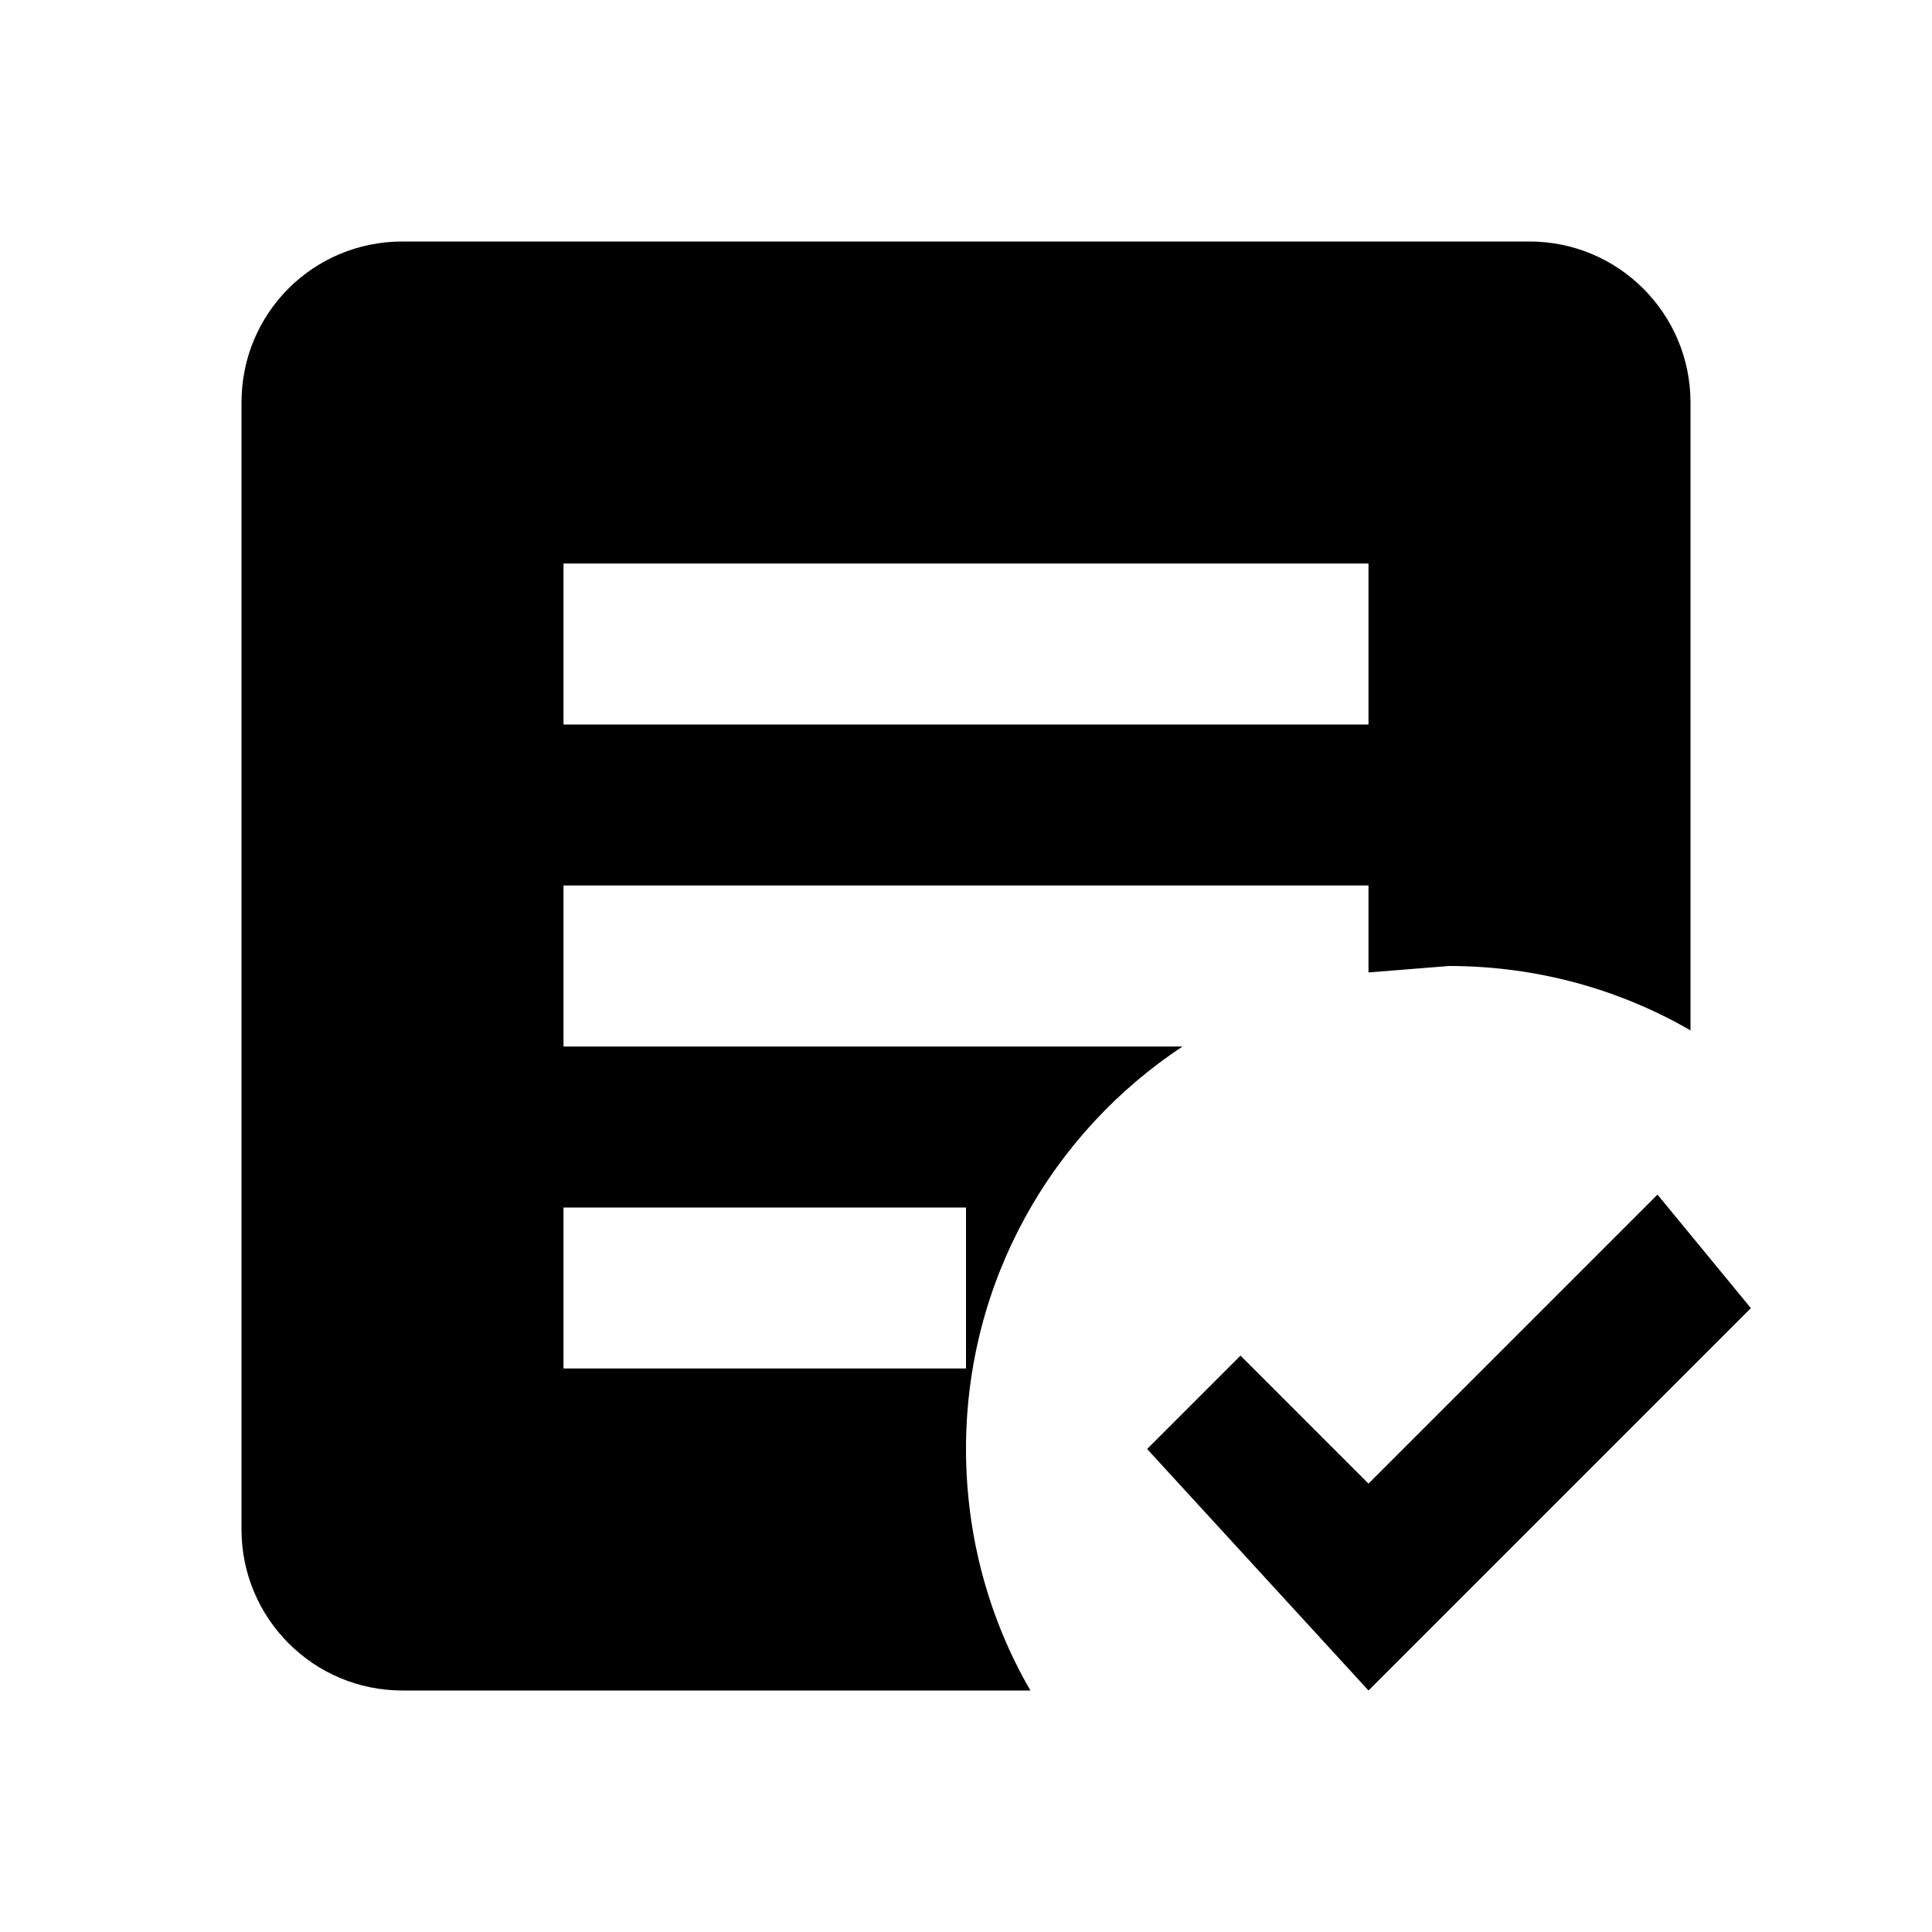
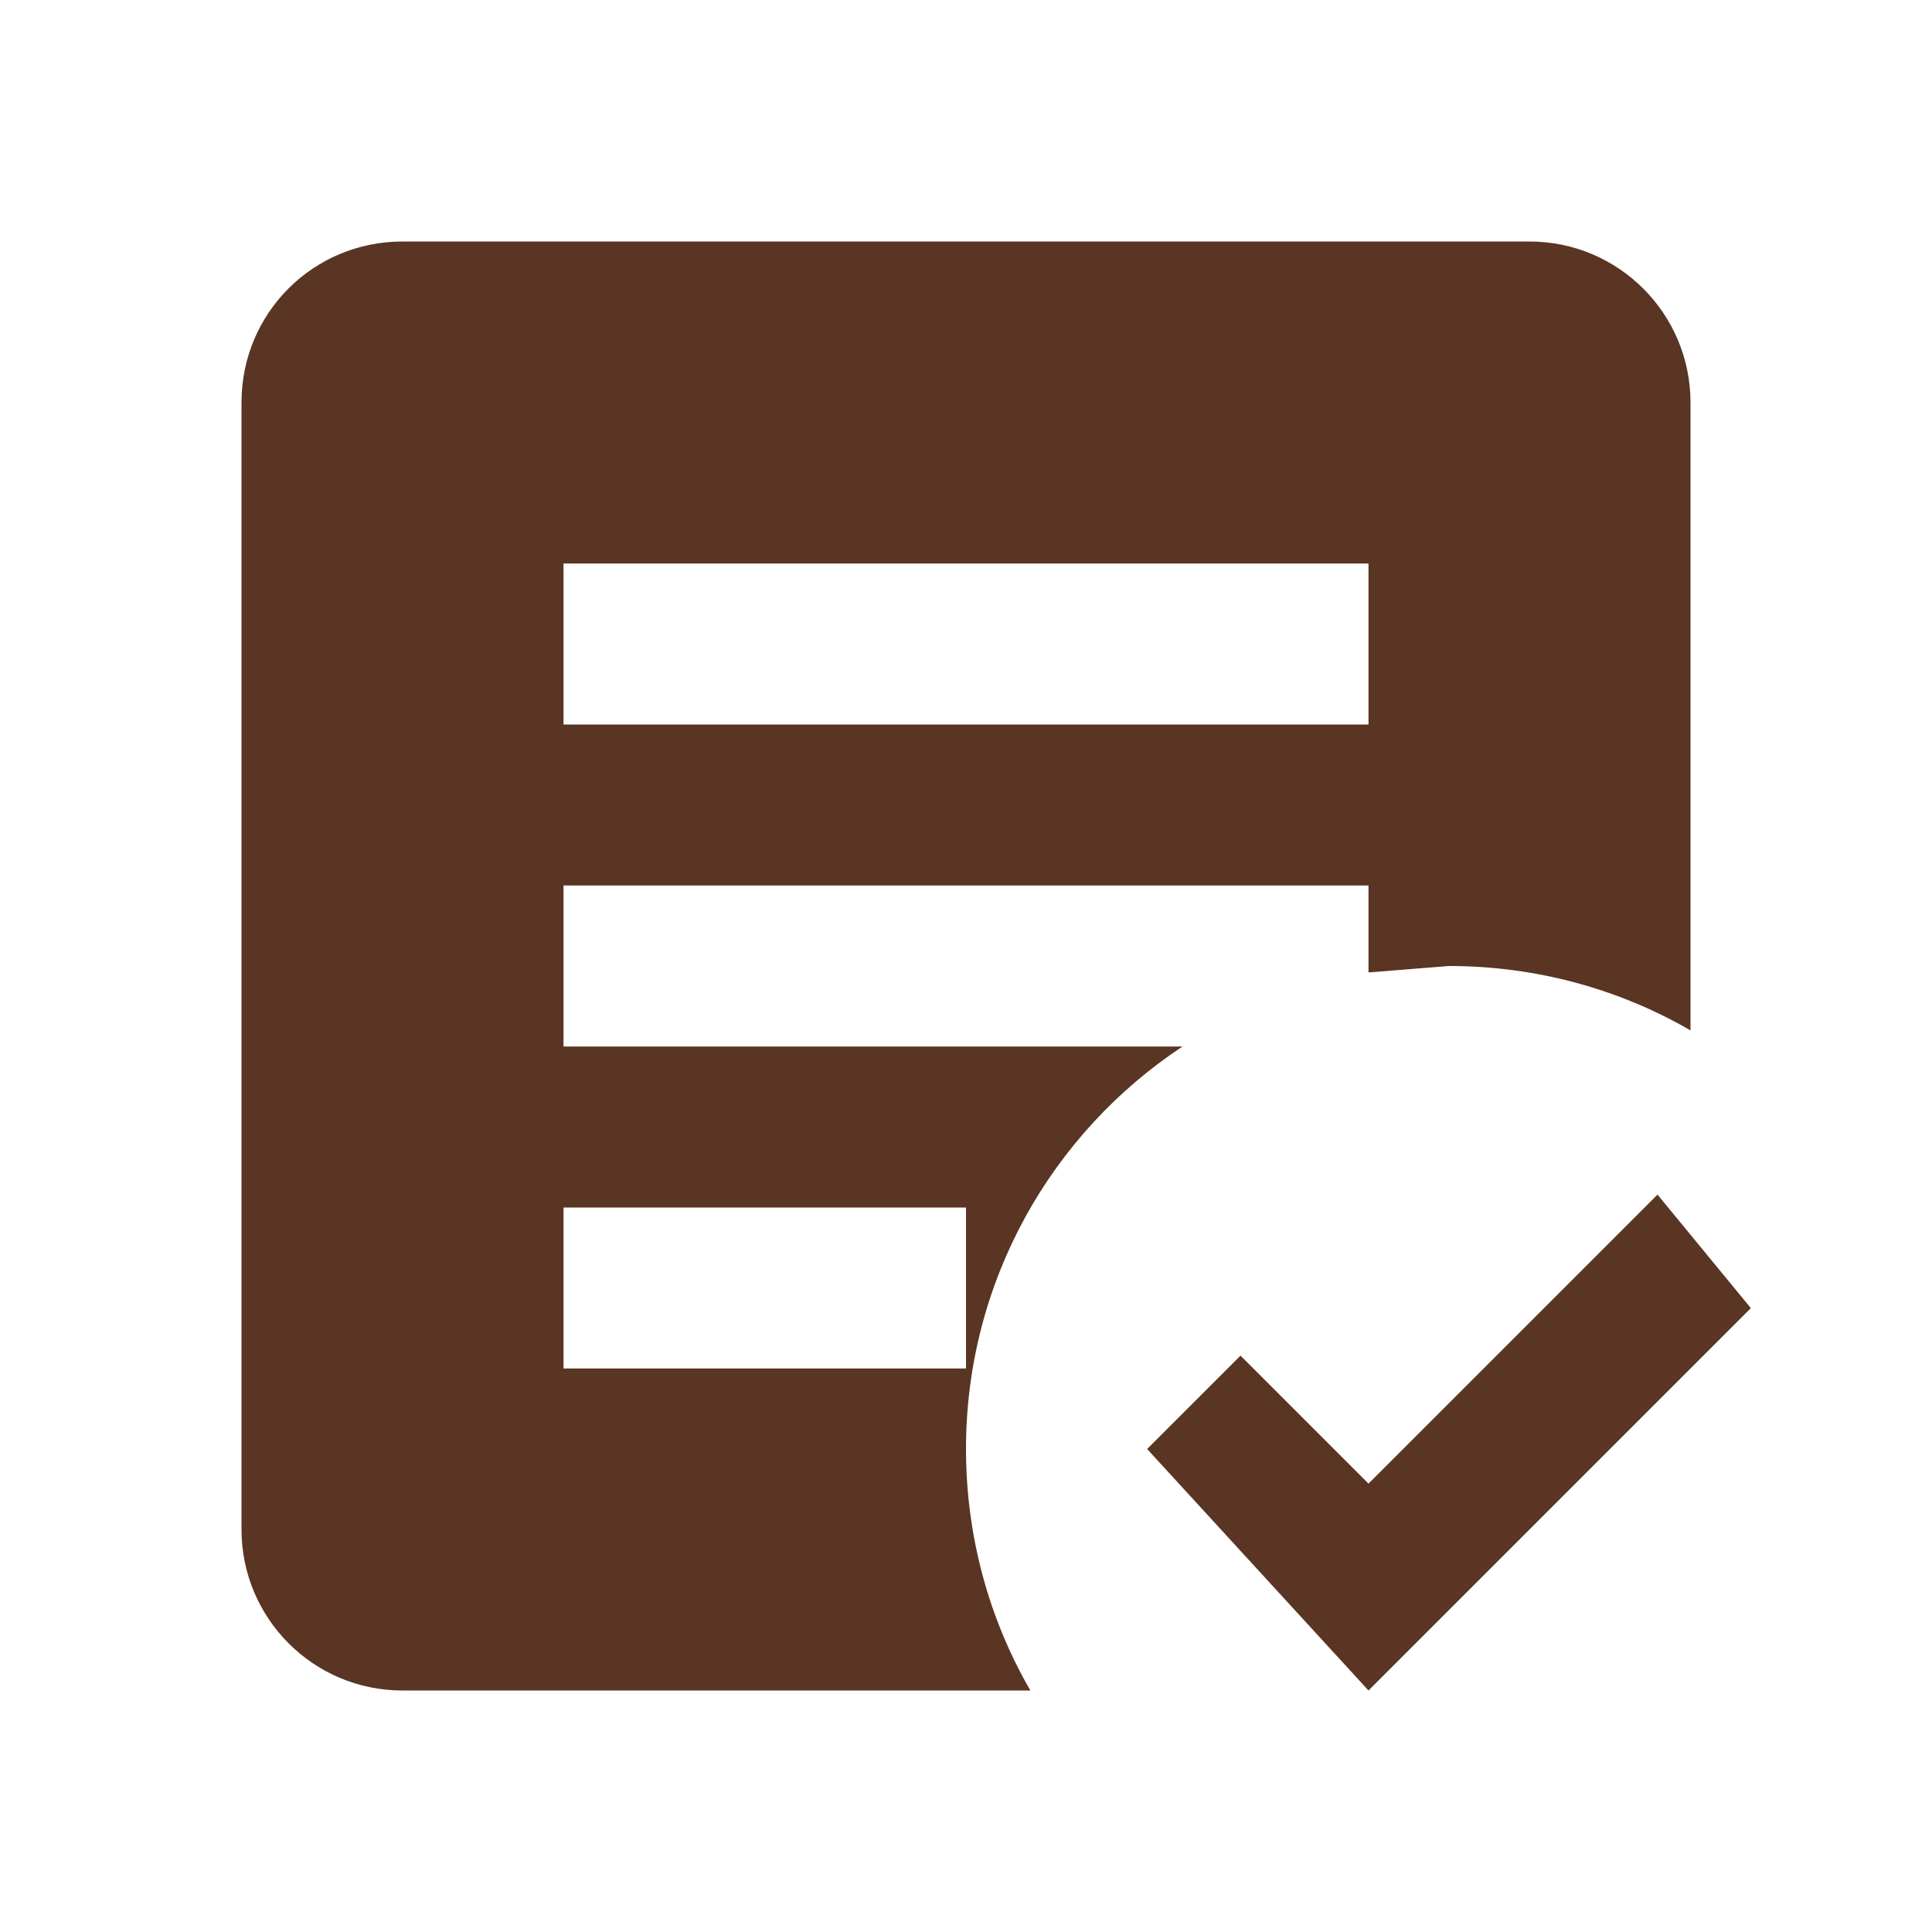
<svg xmlns="http://www.w3.org/2000/svg" viewBox="0 0 24 24">
-   <path d="M17,21L14.25,18L15.41,16.84L17,18.43L20.59,14.84L21.75,16.25M12.8,21H5C3.89,21 3,20.1 3,19V5C3,3.89 3.89,3 5,3H19A2,2 0 0,1 21,5V12.8C20.12,12.29 19.09,12 18,12L17,12.08V11H7V13H14.69C13.07,14.07 12,15.91 12,18C12,19.09 12.29,20.12 12.8,21M12,15H7V17H12M17,7H7V9H17" />
+   <path d="M17,21L14.25,18L15.41,16.84L17,18.43L20.59,14.84L21.75,16.25M12.8,21H5C3.89,21 3,20.1 3,19V5C3,3.89 3.89,3 5,3H19A2,2 0 0,1 21,5V12.8C20.12,12.29 19.09,12 18,12L17,12.08V11H7V13H14.69C13.07,14.07 12,15.91 12,18C12,19.09 12.29,20.12 12.8,21M12,15H7V17H12M17,7H7V9H17" fill="#5a3523" />
</svg>
